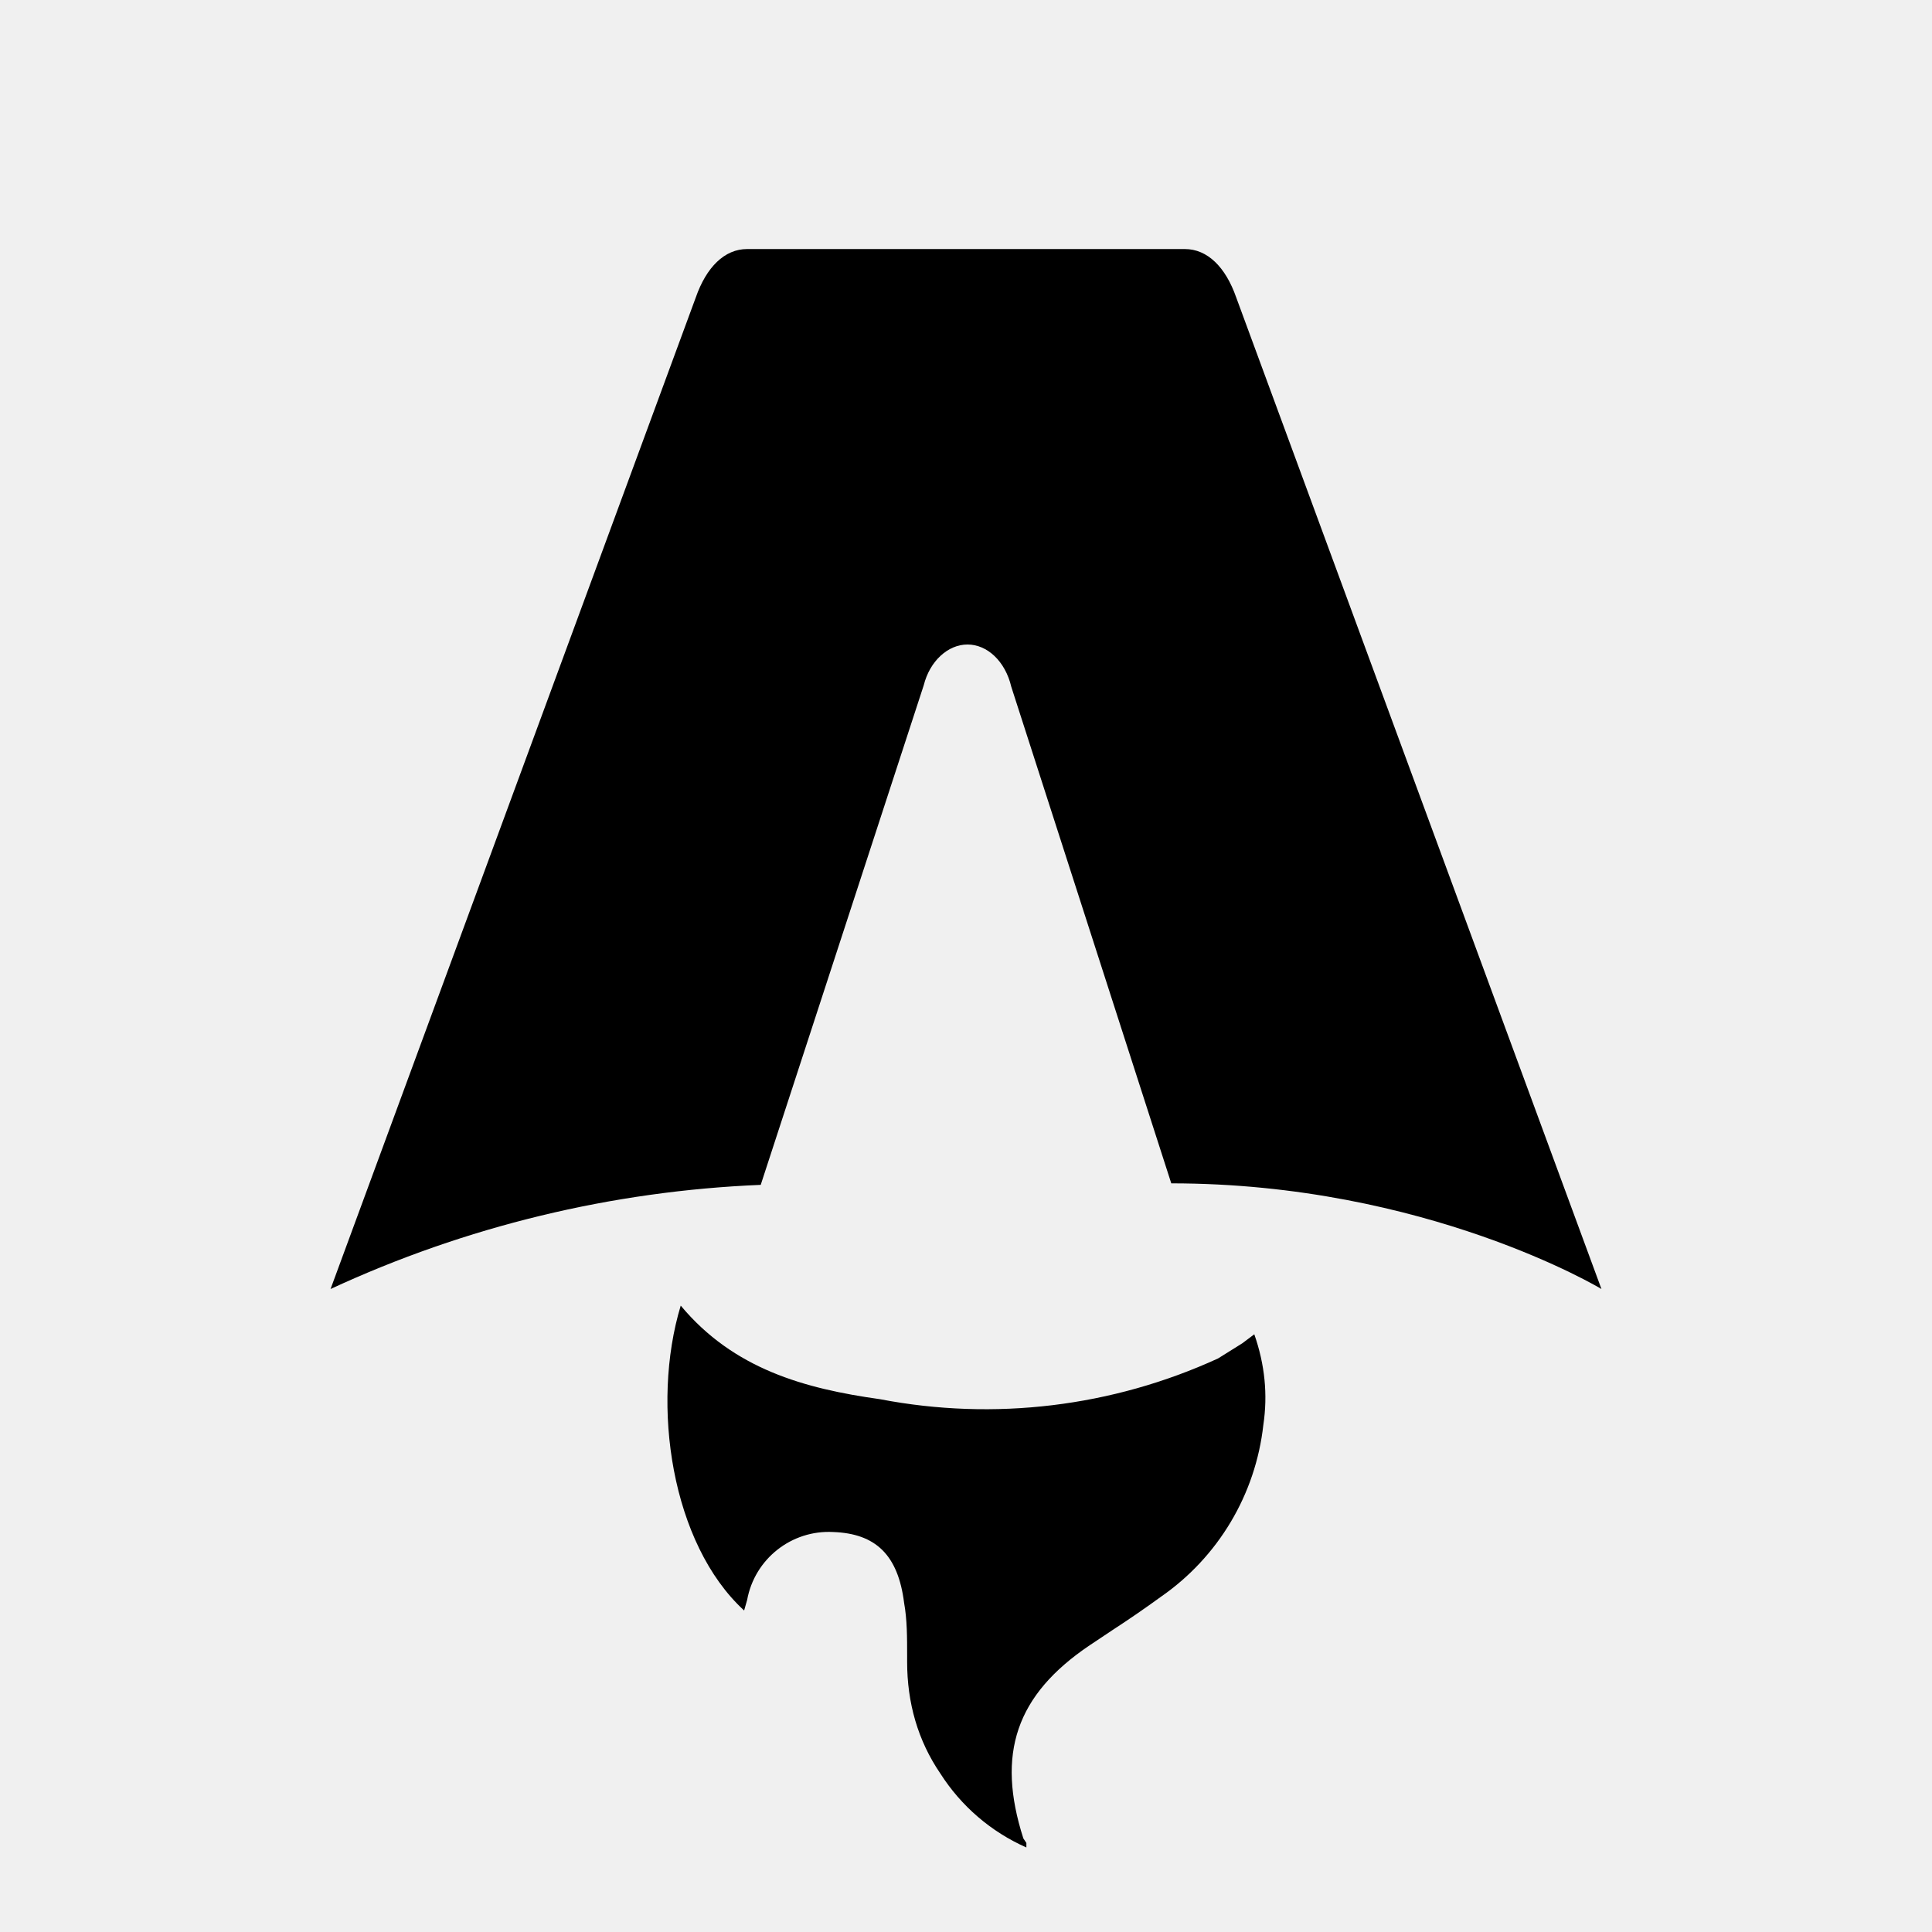
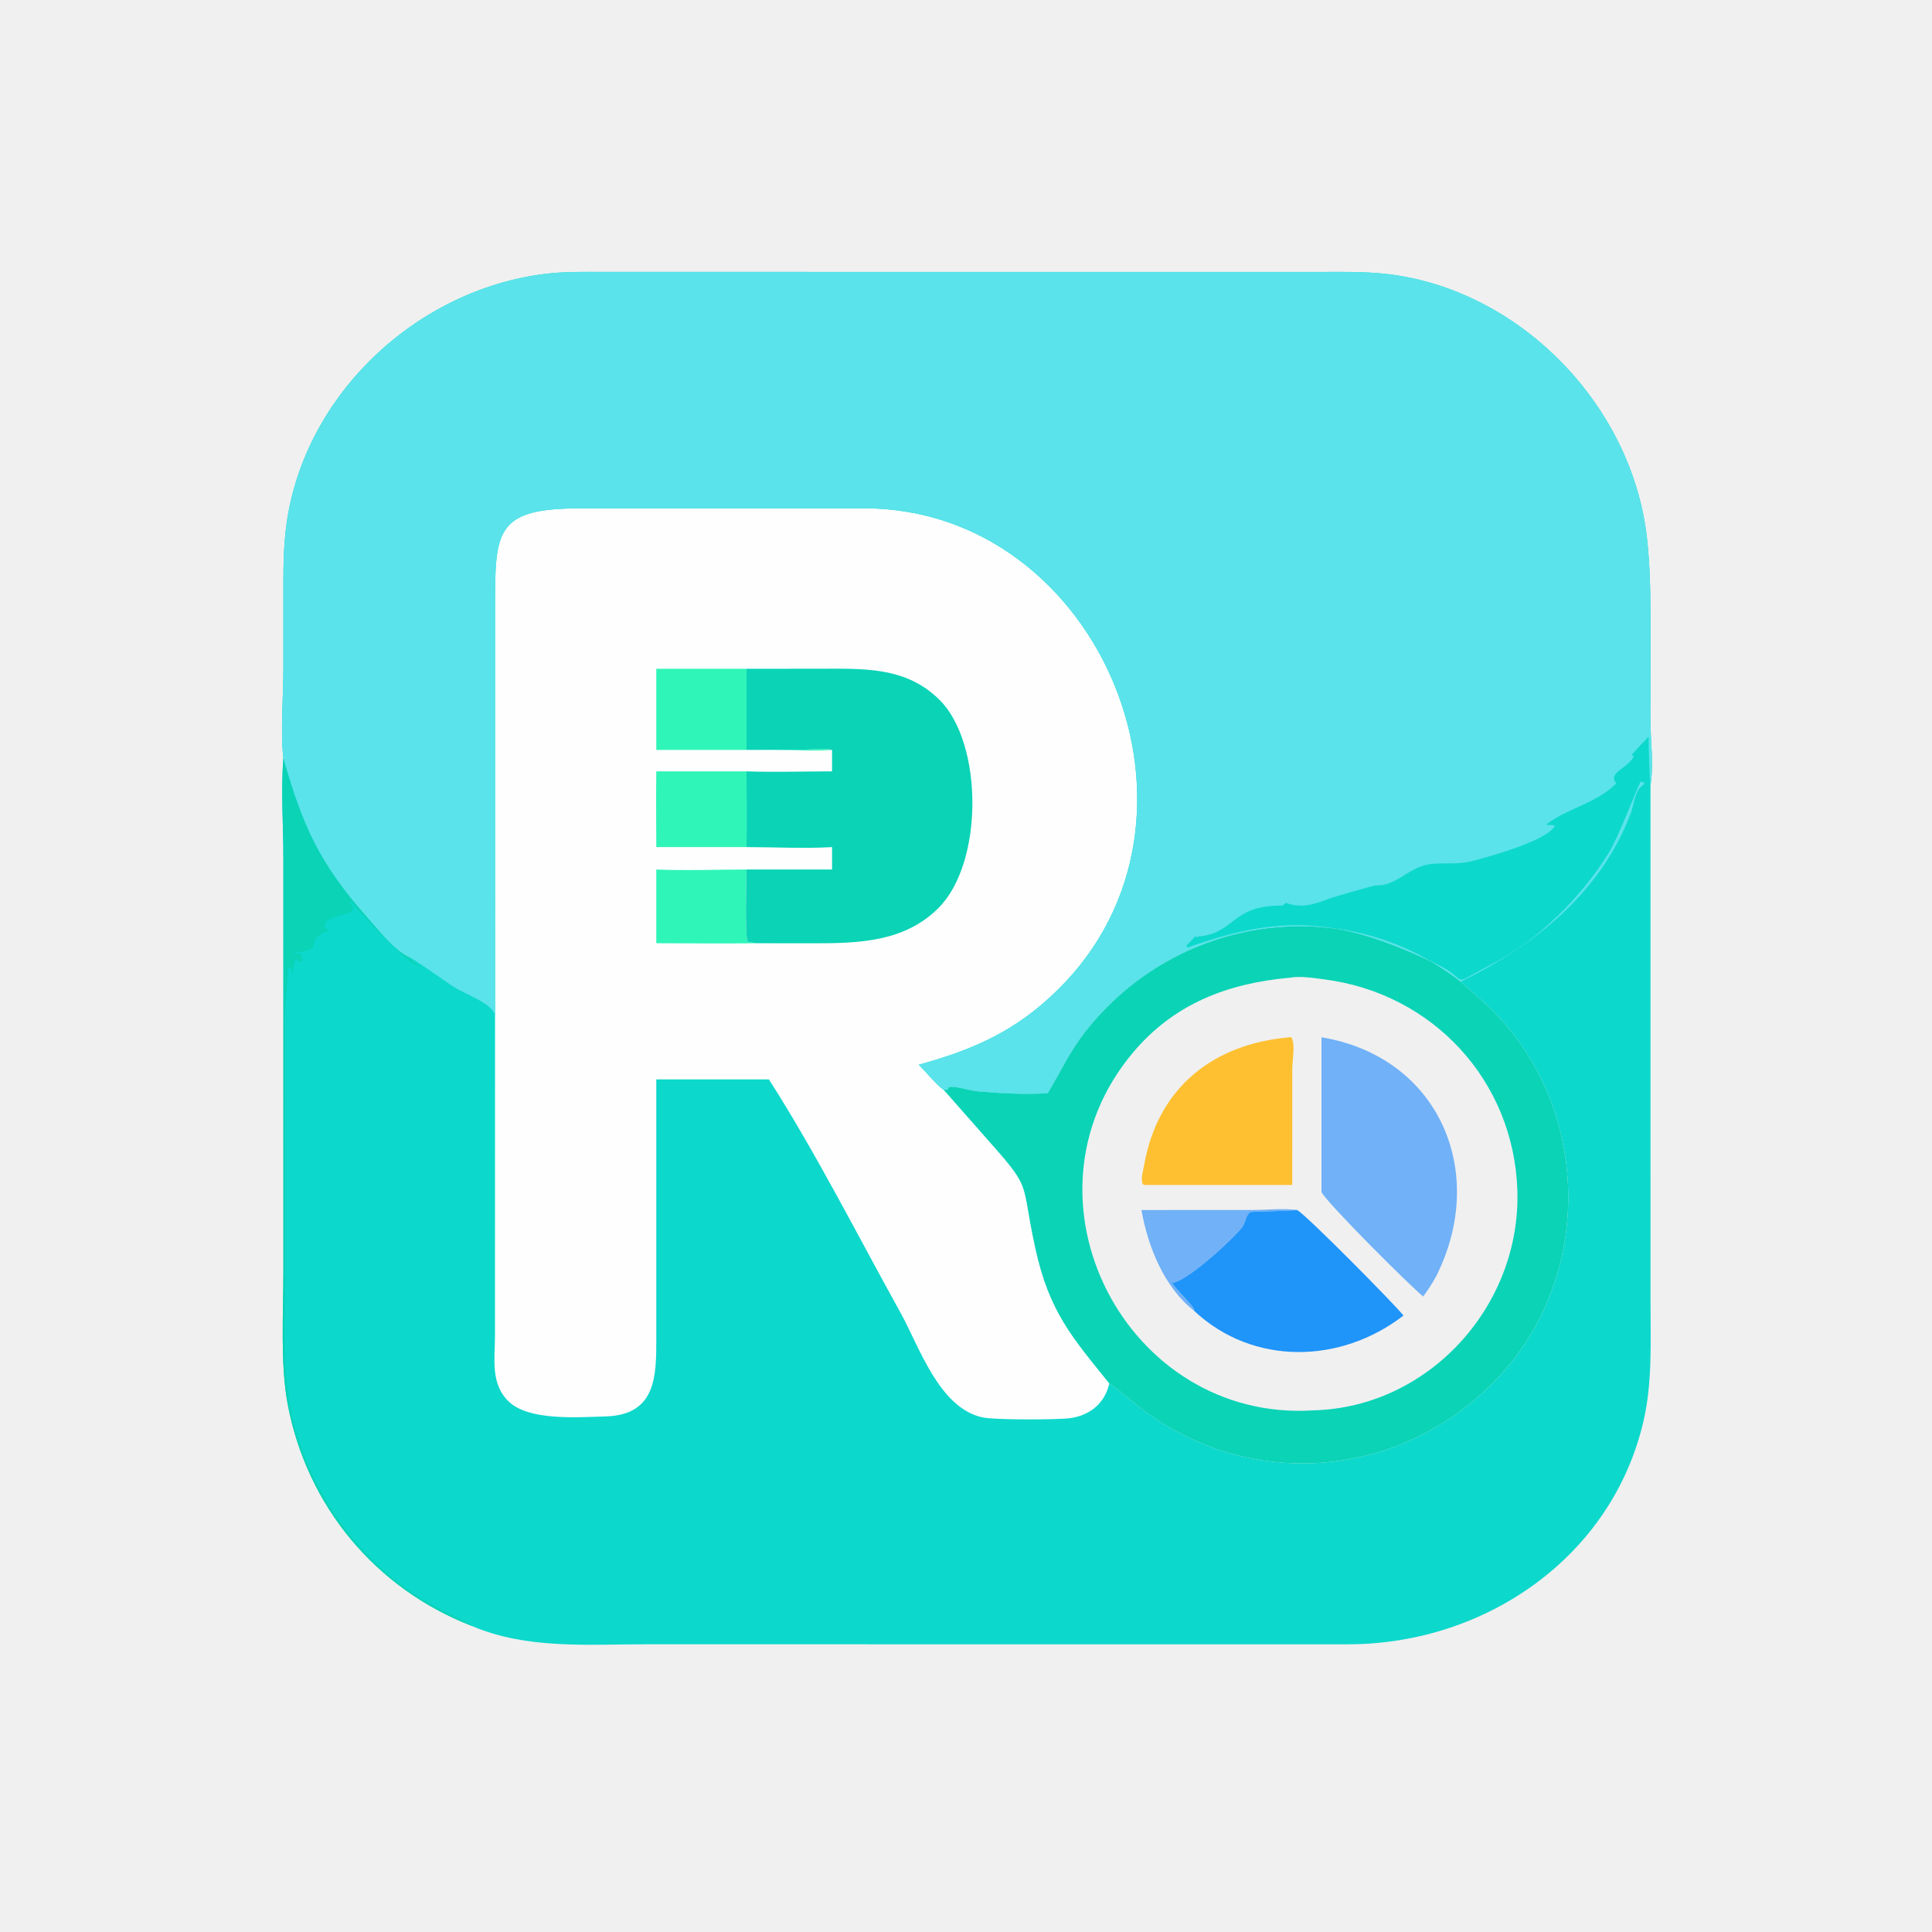
- <svg xmlns="http://www.w3.org/2000/svg" fill="none" viewBox="0 0 128 128">
-   <path d="M50.4 78.5a75.1 75.1 0 0 0-28.5 6.9l24.2-65.7c.7-2 1.9-3.2 3.4-3.2h29c1.5 0 2.7 1.2 3.4 3.2l24.2 65.7s-11.6-7-28.5-7L67 45.5c-.4-1.7-1.6-2.8-2.9-2.8-1.3 0-2.5 1.1-2.9 2.7L50.4 78.5Zm-1.1 28.2Zm-4.2-20.2c-2 6.6-.6 15.8 4.2 20.2a17.5 17.5 0 0 1 .2-.7 5.5 5.5 0 0 1 5.7-4.5c2.8.1 4.3 1.5 4.7 4.7.2 1.1.2 2.3.2 3.5v.4c0 2.7.7 5.2 2.2 7.4a13 13 0 0 0 5.7 4.9v-.3l-.2-.3c-1.8-5.6-.5-9.5 4.4-12.8l1.5-1a73 73 0 0 0 3.2-2.2 16 16 0 0 0 6.8-11.4c.3-2 .1-4-.6-6l-.8.6-1.6 1a37 37 0 0 1-22.4 2.7c-5-.7-9.7-2-13.2-6.2Z" />
-   <style>
-         path { fill: #000; }
-         @media (prefers-color-scheme: dark) {
-             path { fill: #FFF; }
-         }
-     </style>
+ <svg xmlns="http://www.w3.org/2000/svg" width="1024" height="1024">
+   <path fill="#0DD8CC" transform="scale(2 2)" d="M75.098 200.901C74.278 194.533 75.108 183.797 75.099 176.85L75.095 158.352C75.095 151.832 75.025 145.308 75.931 138.835C80.731 104.547 110.299 76.851 144.369 72.59C149.749 71.918 155.255 72.067 160.667 72.068L350.362 72.072C356.865 72.07 363.335 71.932 369.789 72.899C404.059 78.037 432.469 108.038 436.438 142.356C437.412 150.783 437.398 159.031 437.393 167.5L437.373 190.591C437.375 196.268 438.33 202.553 437.394 208.134L437.402 345.323C437.409 355.617 437.892 366.336 435.579 376.44C427.311 412.55 393.686 435.696 357.353 435.757L170.975 435.751C155.646 435.764 139.546 437.095 125.072 430.912C99.506 420.975 81.428 399.232 76.267 372.276C74.244 361.709 75.098 348.038 75.103 337.092L75.1 227.376C75.1 218.669 74.413 209.555 75.098 200.901ZM277.66 289.724C271.477 290.077 264.892 289.733 258.73 289.177C257.203 289.039 252.342 287.549 251.396 288.122L251.08 288.839C250.62 288.74 250.527 288.616 250.097 288.848L260.218 300.341C274.065 315.937 270.192 311.814 274.339 330.743C278.046 347.667 283.999 354.263 293.964 366.647C297.836 369.275 301.26 372.584 305.146 375.252C334.667 395.523 373.349 390.786 397.564 364.441C421.459 338.444 421.558 296.984 398.2 270.655C394.759 266.776 390.935 263.637 387.118 260.166C356.046 235.856 311.602 242.611 287.456 273.62C283.5 278.7 280.918 284.239 277.66 289.724Z" />
+   <path fill="#0AD3B6" transform="scale(2 2)" d="M75.098 200.901C80.214 218.907 84.66 228.883 97.724 243.566C100.639 246.843 104.274 251.536 108.198 253.568C109.045 254.527 110.059 255.272 111.079 256.035L111.045 256.189C107.132 254.899 95.78 242.044 92.918 238.883L92.667 239.096L92.869 239.328C96.254 243.286 85.946 241.533 85.93 245.806C89.377 247.67 83.411 245.649 83.038 250.987C81.82 251.979 79.728 252.526 78.186 252.117L78.112 252.75L78.244 252.856L78.625 252.617L79.515 252.601C80.517 253.859 80.742 256.059 78.597 254.227L78.69 254.234C77.145 254.617 78.021 261.269 77.153 256.509C76.818 256.564 76.752 256.579 76.433 256.472L76.276 255.595C76.391 260.292 75.564 264.856 75.569 269.558L75.615 335.523C75.654 346.471 74.87 357.977 76.26 368.865C79.326 392.869 95.622 416.271 117.557 426.923C121.386 428.782 125.568 430.867 125.072 430.912C99.506 420.975 81.428 399.232 76.267 372.276C74.244 361.709 75.098 348.038 75.103 337.092L75.1 227.376C75.1 218.669 74.413 209.555 75.098 200.901Z" />
+   <path fill="#0AD3B6" transform="scale(2 2)" d="M277.66 289.724C280.918 284.239 283.5 278.7 287.456 273.62C311.602 242.611 356.046 235.856 387.118 260.166C390.935 263.637 394.759 266.776 398.2 270.655C421.558 296.984 421.459 338.444 397.564 364.441C373.349 390.786 334.667 395.523 305.146 375.252C301.26 372.584 297.836 369.275 293.964 366.647C283.999 354.263 278.046 347.667 274.339 330.743C270.192 311.814 274.065 315.937 260.218 300.341L250.097 288.848C250.527 288.616 250.62 288.74 251.08 288.839L251.396 288.122C252.342 287.549 257.203 289.039 258.73 289.177C264.892 289.733 271.477 290.077 277.66 289.724ZM341.809 259.102C325.362 260.581 311.139 265.987 300.257 278.938C267.717 317.661 298.53 376.928 348.039 373.761C378.803 372.978 403.059 345.951 402.118 315.521C401.217 286.396 379.675 263.233 350.992 259.55C348.089 259.178 344.728 258.607 341.809 259.102Z" />
+   <path fill="#70B1F7" transform="scale(2 2)" d="M302.498 320.67L331.699 320.665C335.568 320.66 339.984 320.149 343.781 320.67C342.018 320.925 331.602 321.08 331.349 321.212C330.279 321.768 329.989 324.146 329.264 325.129C327.16 327.985 314.478 339.781 310.601 339.96C311.549 341.764 316.514 345.986 316.499 347.422C308.489 341.16 304.217 330.364 302.498 320.67Z" />
+   <path fill="#FEC031" transform="scale(2 2)" d="M341.809 274.888L342.238 274.885C343.335 276.801 342.47 280.907 342.47 283.144L342.467 314.02L303.438 314.02L302.881 313.886C302.209 312.412 302.935 310.3 303.201 308.783C306.789 288.367 321.325 276.632 341.809 274.888Z" />
+   <path fill="#1F94F9" transform="scale(2 2)" d="M343.781 320.67C346.509 322.295 369.206 345.27 371.944 348.628C355.389 361.414 332.182 362.05 316.499 347.422C316.514 345.986 311.549 341.764 310.601 339.96C314.478 339.781 327.16 327.985 329.264 325.129C329.989 324.146 330.279 321.768 331.349 321.212C331.602 321.08 342.018 320.925 343.781 320.67Z" />
+   <path fill="#70B1F7" transform="scale(2 2)" d="M350.209 274.888C381.316 280.081 394.409 310.557 380.69 338.035C379.66 339.986 378.478 341.824 377.152 343.586C373.371 340.454 352.508 319.676 350.209 315.956L350.209 274.888Z" />
+   <path fill="#FEFEFE" transform="scale(2 2)" d="M131.196 269.327L131.192 161.687C131.196 140.725 130.988 134.667 154.116 134.719L229.148 134.711C291.748 134.833 326.128 217.25 280.344 262.284C269.264 273.182 258.318 278.049 243.486 282.165C245.264 283.917 248.249 287.605 250.097 288.848L260.218 300.341C274.065 315.937 270.192 311.814 274.339 330.743C278.046 347.667 283.999 354.263 293.964 366.647C292.814 371.837 288.909 375.019 283.794 375.799C280.581 376.288 263.693 376.319 260.491 375.648C248.853 373.208 243.688 356.972 238.625 347.847C227.474 327.751 216.133 305.337 203.768 286.055L173.921 286.055L173.925 354.83C173.919 364.495 173.971 374.973 160.533 375.365C152.97 375.586 140.118 376.585 134.761 371.367C130.012 366.74 131.13 360.29 131.172 354.297L131.196 269.327Z" />
+   <path fill="#2FF5B8" transform="scale(2 2)" d="M173.921 230.427C181.834 230.759 189.9 230.437 197.829 230.427C197.822 233.795 197.348 247.352 198.114 249.571C198.953 249.73 199.788 249.861 200.636 249.967C191.736 250.084 182.822 249.976 173.921 249.967L173.921 230.427Z" />
+   <path fill="#2FF5B8" transform="scale(2 2)" d="M173.921 204.418L197.829 204.418C197.84 211.106 197.911 217.8 197.829 224.487L173.921 224.487C173.908 217.799 173.837 211.105 173.921 204.418Z" />
+   <path fill="#2FF5B8" transform="scale(2 2)" d="M173.921 177.236L197.829 177.236L197.829 198.731L212.367 198.694C214.836 198.67 218.179 198.181 220.505 198.731C215.591 199.096 210.38 198.747 205.432 198.744L173.921 198.731L173.921 177.236Z" />
+   <path fill="#0AD3B6" transform="scale(2 2)" d="M197.829 177.236L217.06 177.221C228.708 177.218 240.034 176.568 249.004 185.491C260.555 196.982 260.743 228.682 248.649 240.69C239.667 249.607 227.664 249.986 215.771 249.984L200.636 249.967C199.788 249.861 198.953 249.73 198.114 249.571C197.348 247.352 197.822 233.795 197.829 230.427L220.505 230.427L220.505 224.487C213.038 224.927 205.32 224.492 197.829 224.487C197.911 217.8 197.84 211.106 197.829 204.418C205.352 204.682 212.972 204.424 220.505 204.418L220.505 198.731C218.179 198.181 214.836 198.67 212.367 198.694L197.829 198.731L197.829 177.236Z" />
+   <path fill="#5AE3EA" transform="scale(2 2)" d="M75.098 200.901C74.278 194.533 75.108 183.797 75.099 176.85L75.095 158.352C75.095 151.832 75.025 145.308 75.931 138.835C80.731 104.547 110.299 76.851 144.369 72.59C149.749 71.918 155.255 72.067 160.667 72.068L350.362 72.072C356.865 72.07 363.335 71.932 369.789 72.899C404.059 78.037 432.469 108.038 436.438 142.356C437.412 150.783 437.398 159.031 437.393 167.5L437.373 190.591C437.375 196.268 438.33 202.553 437.394 208.134C437.201 207.613 436.82 196.948 436.945 195.41L436.825 195.299C435.908 196.206 432.953 199.337 432.46 200.019L432.972 200.465C431.188 203.861 426.021 204.616 428.302 207.634C423.059 212.917 415.758 214.016 409.946 218.368L409.959 218.597L411.782 218.684L412.01 218.935C409.74 222.868 395.036 226.892 390.482 228.113C385.538 229.439 381.578 228.275 377.588 229.289C372.88 230.486 369.674 234.876 364.544 234.657C364.082 234.637 353.707 237.645 352.934 237.919C348.37 239.534 345.383 240.897 340.736 239.269C340.349 239.635 340.182 239.97 339.633 239.979L338.73 239.997C326.28 240.213 327.105 247.451 317.51 248.178L317.37 248.473L316.872 248.128C316.077 248.71 314.91 250.273 314.42 250.509L314.677 251.136C341.327 241.485 356.404 244.054 380.685 255.484C390.243 259.983 383.094 261.901 395.418 255.485C407.917 248.977 419.055 237.757 426.415 225.911C428.839 222.012 434.196 207.905 434.783 207.176C435.348 207.158 436.158 207.568 435.432 208.032C433.233 209.438 433.037 213.262 432.163 215.562C424.126 236.71 406.647 250.51 387.118 260.166C356.046 235.856 311.602 242.611 287.456 273.62C283.5 278.7 280.918 284.239 277.66 289.724C271.477 290.077 264.892 289.733 258.73 289.177C257.203 289.039 252.342 287.549 251.396 288.122L251.08 288.839C250.62 288.74 250.527 288.616 250.097 288.848C248.249 287.605 245.264 283.917 243.486 282.165C258.318 278.049 269.264 273.182 280.344 262.284C326.128 217.25 291.748 134.833 229.148 134.711L154.116 134.719C130.988 134.667 131.196 140.725 131.192 161.687L131.196 269.327C130.867 266.062 123.726 263.677 120.397 261.624C117.739 259.984 109.99 254.207 108.198 253.568C104.274 251.536 100.639 246.843 97.724 243.566C84.66 228.883 80.214 218.907 75.098 200.901Z" />
</svg>
